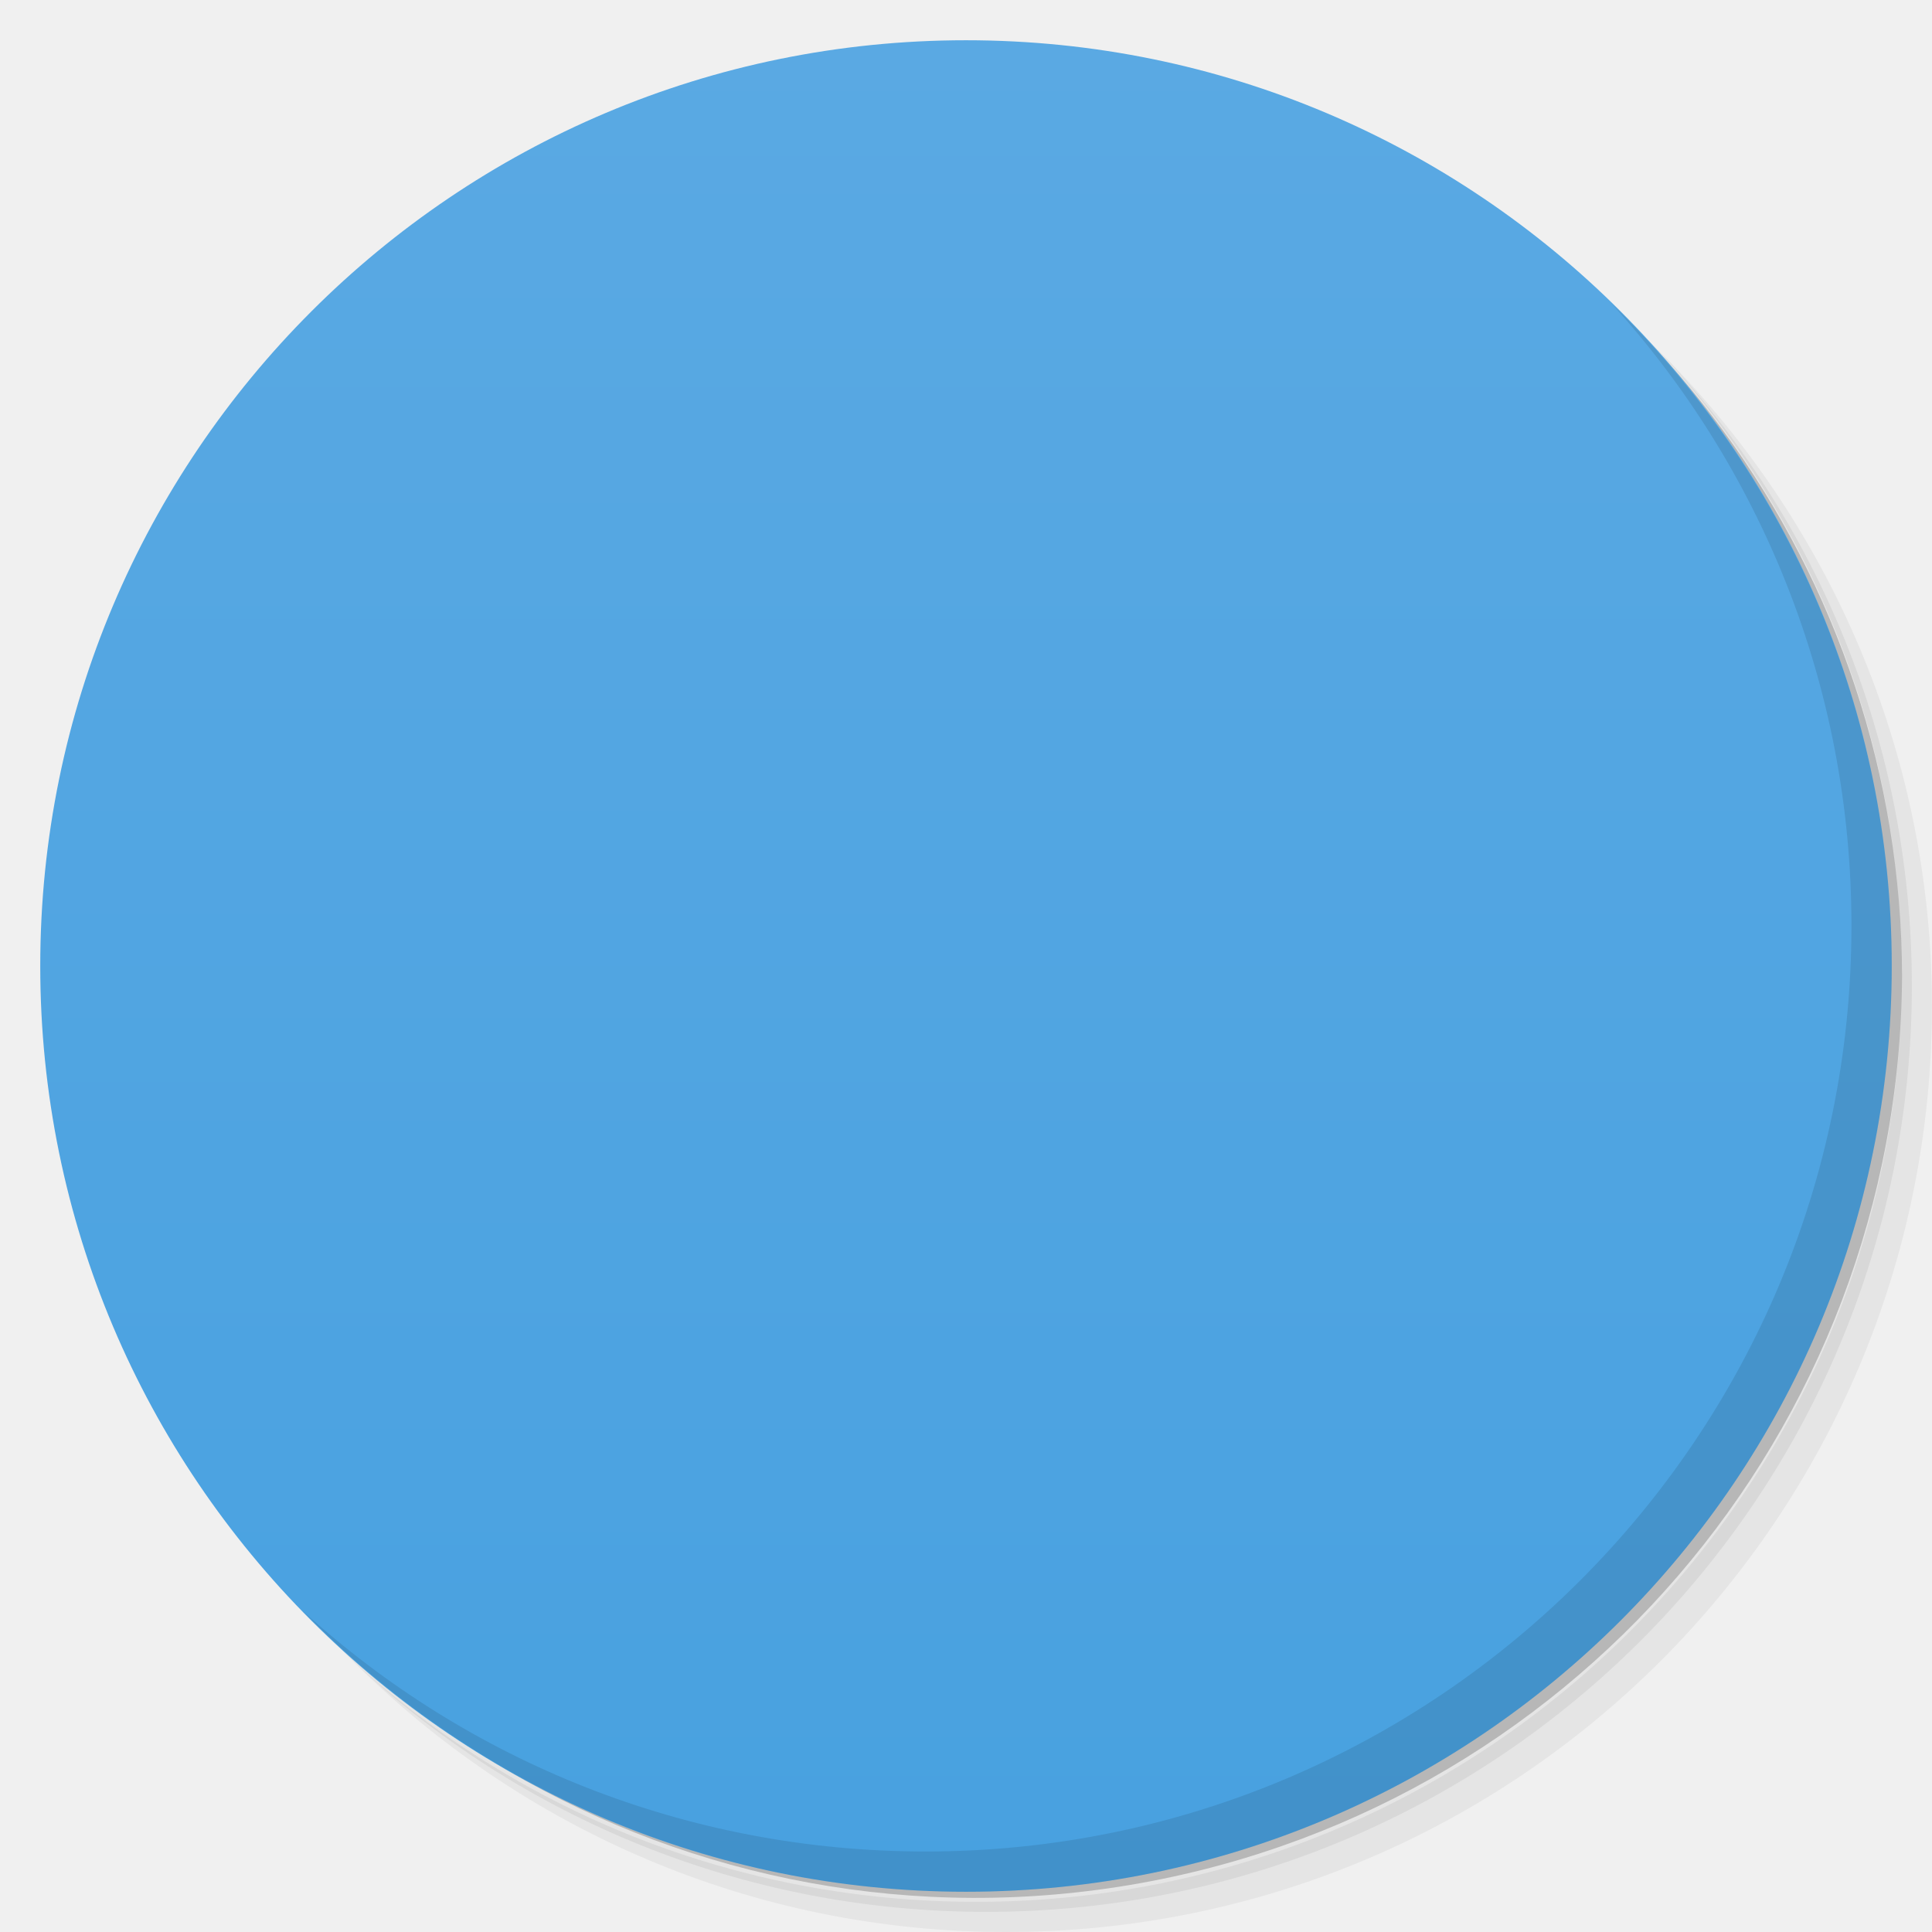
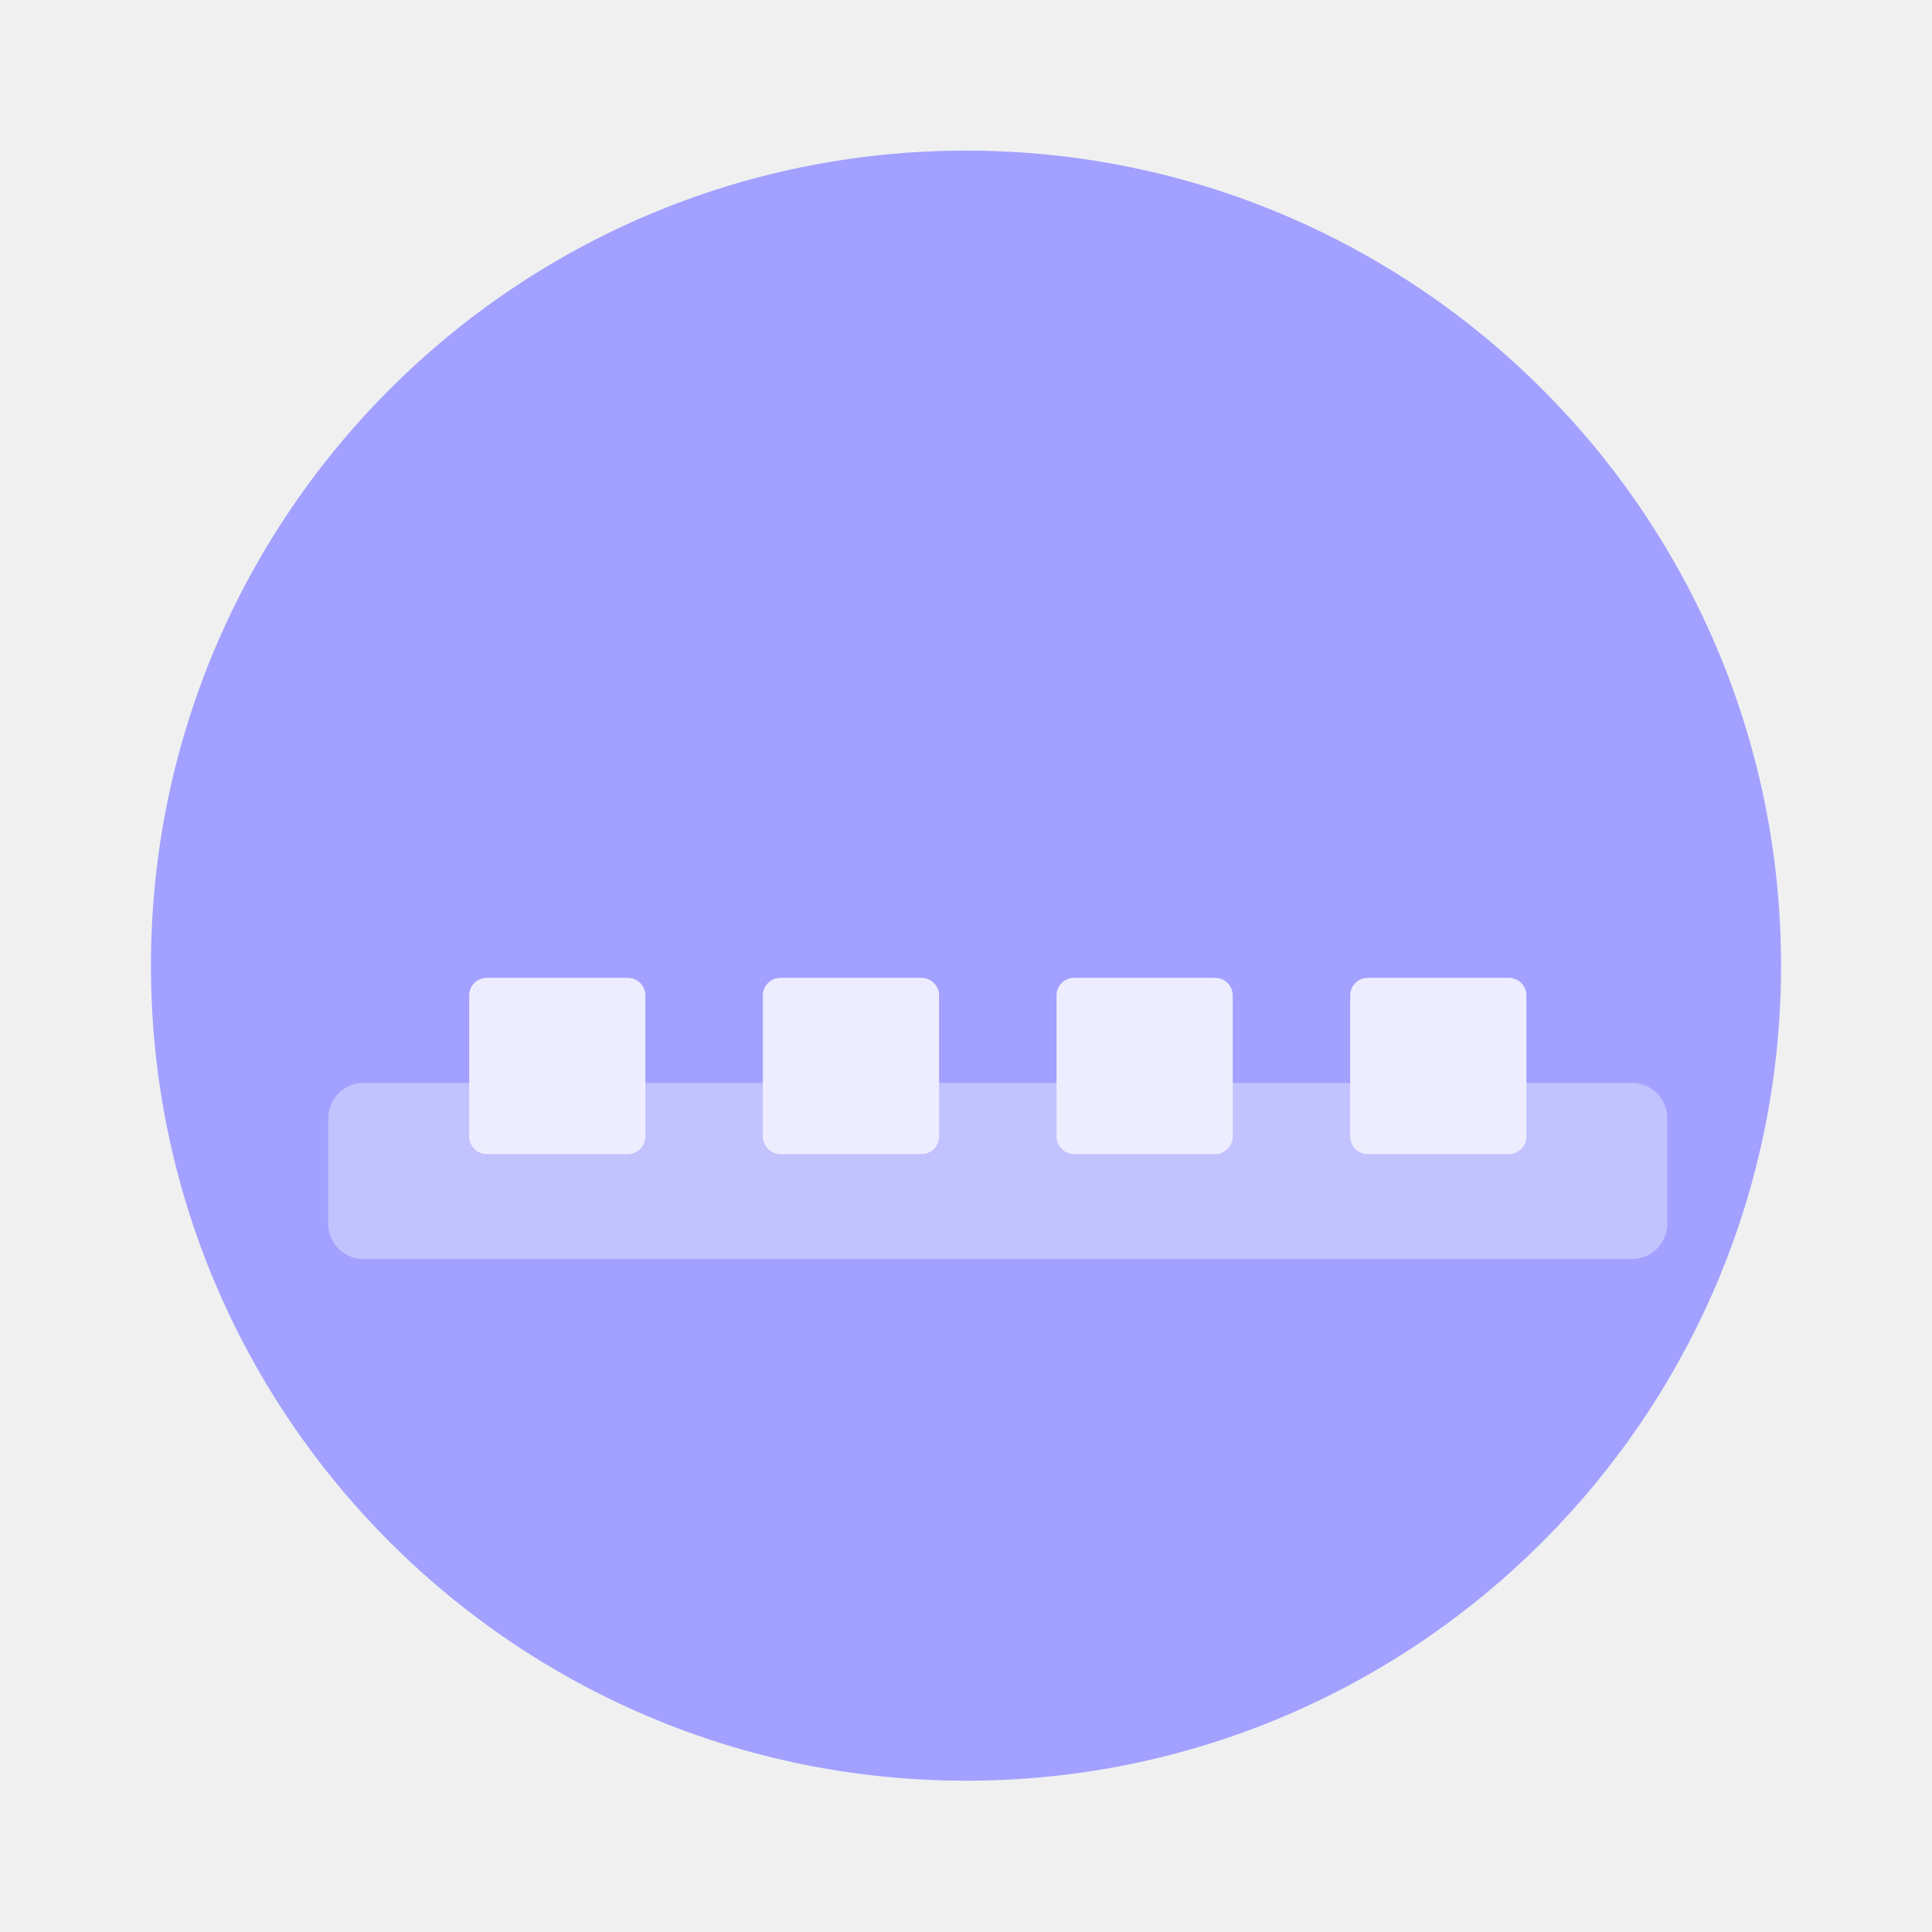
- <svg xmlns="http://www.w3.org/2000/svg" viewBox="0 0 48 48">
-   <defs>
-     <linearGradient id="linearGradient3764" x1="1" x2="47" gradientUnits="userSpaceOnUse" gradientTransform="matrix(0,-1,1,0,-1.5e-6,48)">
-       <stop style="stop-color:#48a1e0;stop-opacity:1" />
-       <stop offset="1" style="stop-color:#5aa9e3;stop-opacity:1" />
-     </linearGradient>
-     <clipPath id="clipPath-764797814">
-       <g transform="translate(0,-1004.362)">
-         <path d="m -24 13 c 0 1.105 -0.672 2 -1.5 2 -0.828 0 -1.5 -0.895 -1.5 -2 0 -1.105 0.672 -2 1.5 -2 0.828 0 1.5 0.895 1.5 2 z" transform="matrix(15.33333,0,0,11.5,415,878.8622)" style="fill:#1890d0" />
-       </g>
-     </clipPath>
-     <clipPath id="clipPath-774341736">
-       <g transform="translate(0,-1004.362)">
-         <path d="m -24 13 c 0 1.105 -0.672 2 -1.5 2 -0.828 0 -1.5 -0.895 -1.5 -2 0 -1.105 0.672 -2 1.5 -2 0.828 0 1.5 0.895 1.5 2 z" transform="matrix(15.33333,0,0,11.5,415,878.8622)" style="fill:#1890d0" />
-       </g>
-     </clipPath>
-   </defs>
-   <g>
-     <path d="m 36.31 5 c 5.859 4.062 9.688 10.831 9.688 18.5 c 0 12.426 -10.07 22.5 -22.5 22.5 c -7.669 0 -14.438 -3.828 -18.5 -9.688 c 1.037 1.822 2.306 3.499 3.781 4.969 c 4.085 3.712 9.514 5.969 15.469 5.969 c 12.703 0 23 -10.298 23 -23 c 0 -5.954 -2.256 -11.384 -5.969 -15.469 c -1.469 -1.475 -3.147 -2.744 -4.969 -3.781 z m 4.969 3.781 c 3.854 4.113 6.219 9.637 6.219 15.719 c 0 12.703 -10.297 23 -23 23 c -6.081 0 -11.606 -2.364 -15.719 -6.219 c 4.16 4.144 9.883 6.719 16.219 6.719 c 12.703 0 23 -10.298 23 -23 c 0 -6.335 -2.575 -12.06 -6.719 -16.219 z" style="opacity:0.05" />
-     <path d="m 41.28 8.781 c 3.712 4.085 5.969 9.514 5.969 15.469 c 0 12.703 -10.297 23 -23 23 c -5.954 0 -11.384 -2.256 -15.469 -5.969 c 4.113 3.854 9.637 6.219 15.719 6.219 c 12.703 0 23 -10.298 23 -23 c 0 -6.081 -2.364 -11.606 -6.219 -15.719 z" style="opacity:0.1" />
-     <path d="m 31.25 2.375 c 8.615 3.154 14.75 11.417 14.75 21.13 c 0 12.426 -10.07 22.5 -22.5 22.5 c -9.708 0 -17.971 -6.135 -21.12 -14.75 a 23 23 0 0 0 44.875 -7 a 23 23 0 0 0 -16 -21.875 z" style="opacity:0.2" />
-   </g>
-   <g>
-     <path d="m 24 1 c 12.703 0 23 10.297 23 23 c 0 12.703 -10.297 23 -23 23 -12.703 0 -23 -10.297 -23 -23 0 -12.703 10.297 -23 23 -23 z" style="fill:url(#linearGradient3764);fill-opacity:1" />
-   </g>
-   <g>
-     <g style="clip-path:url(#clipPath-764797814)">
-       <g transform="translate(1,1)">
-         <g style="opacity:0.1">
-           <g>
-             <path d="m 9 30 l -1 5 l 32 0 l -1 -5 m -30 0" style="fill:#000;fill-opacity:1;" />
-             <path d="m 13.328 26 l 3.344 0 c 0.734 0 1.328 0.594 1.328 1.328 l 0 3.344 c 0 0.734 -0.594 1.328 -1.328 1.328 l -3.344 0 c -0.73 0 -1.328 -0.594 -1.328 -1.328 l 0 -3.344 c 0 -0.734 0.598 -1.328 1.328 -1.328 m 0 0" style="fill:#000;fill-opacity:1;" />
-             <path d="m 22.328 26 l 3.344 0 c 0.734 0 1.328 0.594 1.328 1.328 l 0 3.344 c 0 0.734 -0.594 1.328 -1.328 1.328 l -3.344 0 c -0.73 0 -1.328 -0.594 -1.328 -1.328 l 0 -3.344 c 0 -0.734 0.598 -1.328 1.328 -1.328 m 0 0" style="fill:#000;fill-opacity:1;" />
-             <path d="m 31.33 26 l 3.352 0 c 0.727 0 1.328 0.594 1.328 1.328 l 0 3.344 c 0 0.734 -0.602 1.328 -1.328 1.328 l -3.352 0 c -0.727 0 -1.32 -0.594 -1.32 -1.328 l 0 -3.344 c 0 -0.734 0.598 -1.328 1.32 -1.328 m 0 0" style="fill:#000;fill-opacity:1;" />
-           </g>
-         </g>
-       </g>
-     </g>
-   </g>
-   <g>
-     <g style="clip-path:url(#clipPath-774341736)">
-       <g>
-         <path d="m 9 30 l -1 5 l 32 0 l -1 -5 m -30 0" style="fill:#2d2d2d;fill-opacity:1;" />
-         <path d="m 13.328 26 l 3.344 0 c 0.734 0 1.328 0.594 1.328 1.328 l 0 3.344 c 0 0.734 -0.594 1.328 -1.328 1.328 l -3.344 0 c -0.73 0 -1.328 -0.594 -1.328 -1.328 l 0 -3.344 c 0 -0.734 0.598 -1.328 1.328 -1.328 m 0 0" style="fill:#f9f9f9;fill-opacity:1;" />
-         <path d="m 22.328 26 l 3.344 0 c 0.734 0 1.328 0.594 1.328 1.328 l 0 3.344 c 0 0.734 -0.594 1.328 -1.328 1.328 l -3.344 0 c -0.73 0 -1.328 -0.594 -1.328 -1.328 l 0 -3.344 c 0 -0.734 0.598 -1.328 1.328 -1.328 m 0 0" style="fill:#f9f9f9;fill-opacity:1;" />
-         <path d="m 31.33 26 l 3.352 0 c 0.727 0 1.328 0.594 1.328 1.328 l 0 3.344 c 0 0.734 -0.602 1.328 -1.328 1.328 l -3.352 0 c -0.727 0 -1.32 -0.594 -1.32 -1.328 l 0 -3.344 c 0 -0.734 0.598 -1.328 1.32 -1.328 m 0 0" style="fill:#f9f9f9;fill-opacity:1;" />
-       </g>
-     </g>
-   </g>
-   <g>
-     <path d="m 40.03 7.531 c 3.712 4.084 5.969 9.514 5.969 15.469 0 12.703 -10.297 23 -23 23 c -5.954 0 -11.384 -2.256 -15.469 -5.969 4.178 4.291 10.01 6.969 16.469 6.969 c 12.703 0 23 -10.298 23 -23 0 -6.462 -2.677 -12.291 -6.969 -16.469 z" style="opacity:0.1" />
+ <svg xmlns="http://www.w3.org/2000/svg" width="64" height="64" version="1.1" viewBox="0 0 16.933 16.933">
+   <rect x="1.323" y="1.32" width="14.287" height="14.287" ry="7.144" fill="#a2a1ff" style="paint-order:stroke markers fill" />
+   <rect x="2.877" y="9.491" width="11.736" height="1.544" ry=".309" fill="#ffffff" opacity=".35" style="paint-order:markers stroke fill;stroke-width:1.167" />
+   <g transform="matrix(1.1673 0 0 1.1673 -1.1384 -330.39)" fill="#eeedff">
+     <rect x="4.498" y="290.38" width="1.323" height="1.323" ry=".132" style="paint-order:stroke markers fill" />
+     <rect x="6.703" y="290.38" width="1.323" height="1.323" ry=".132" style="paint-order:stroke markers fill" />
+     <rect x="8.908" y="290.38" width="1.323" height="1.323" ry=".132" style="paint-order:stroke markers fill" />
+     <rect x="11.113" y="290.38" width="1.323" height="1.323" ry=".132" style="paint-order:stroke markers fill" />
  </g>
</svg>
